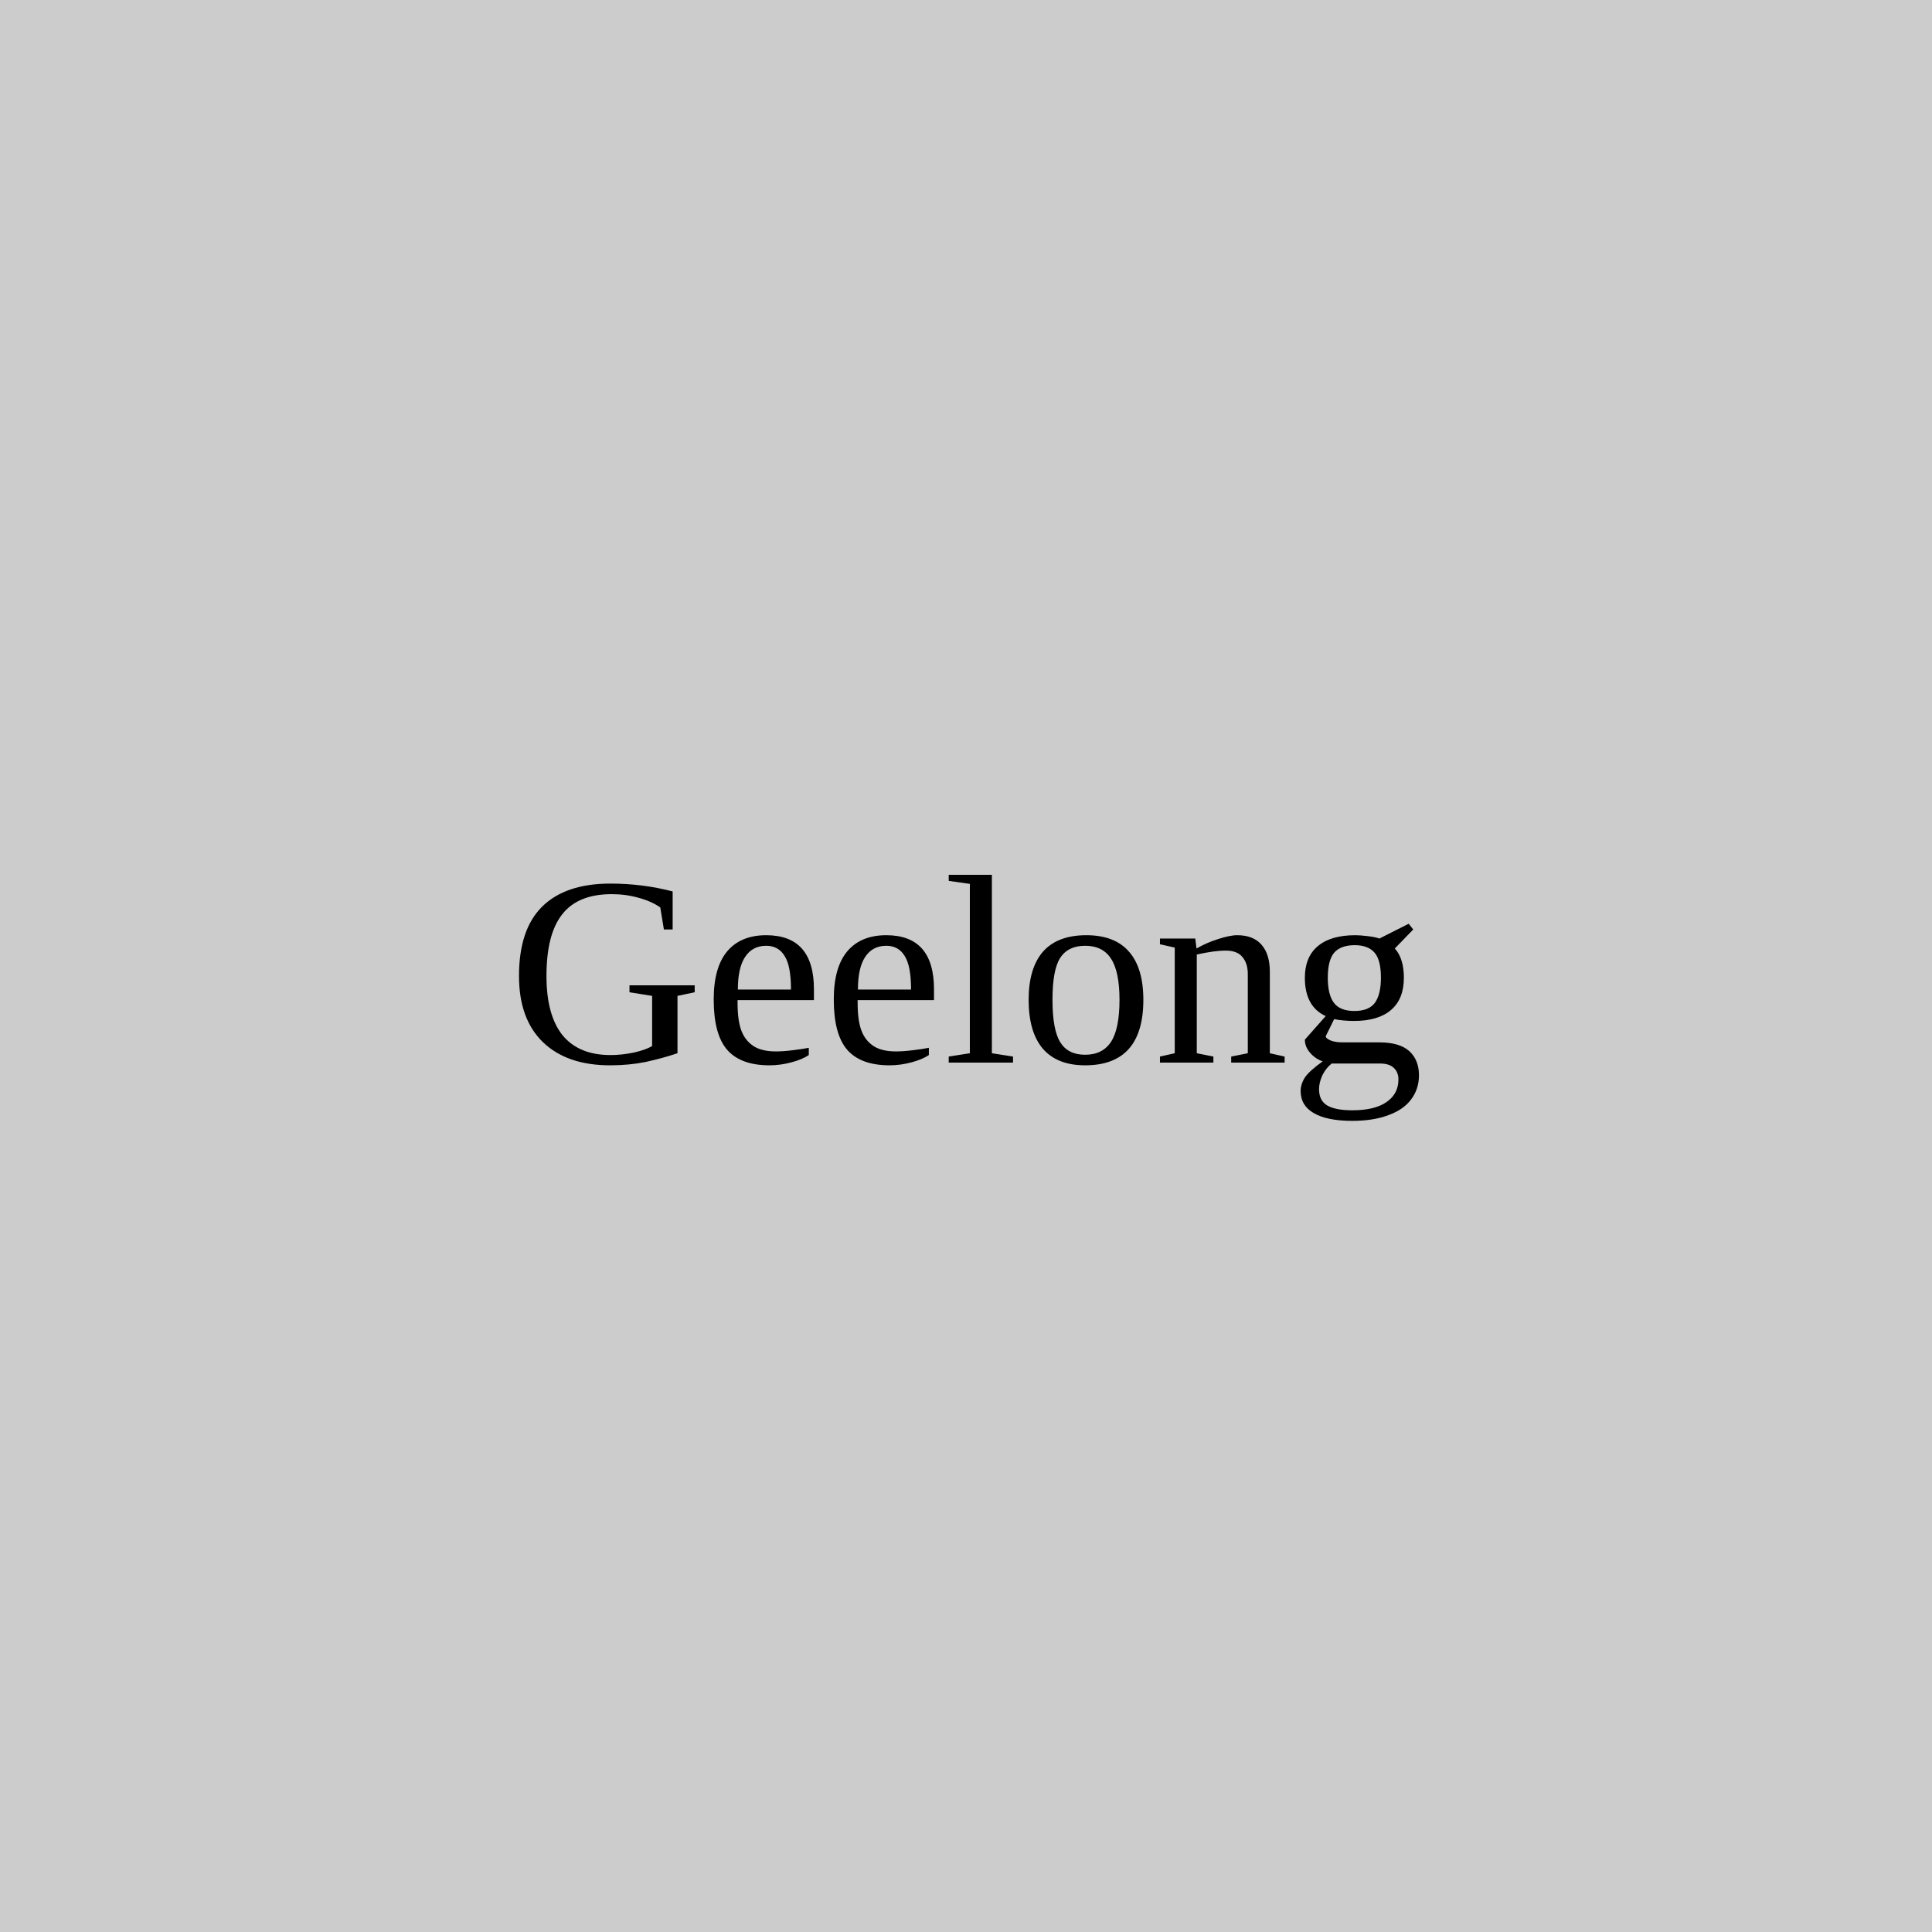
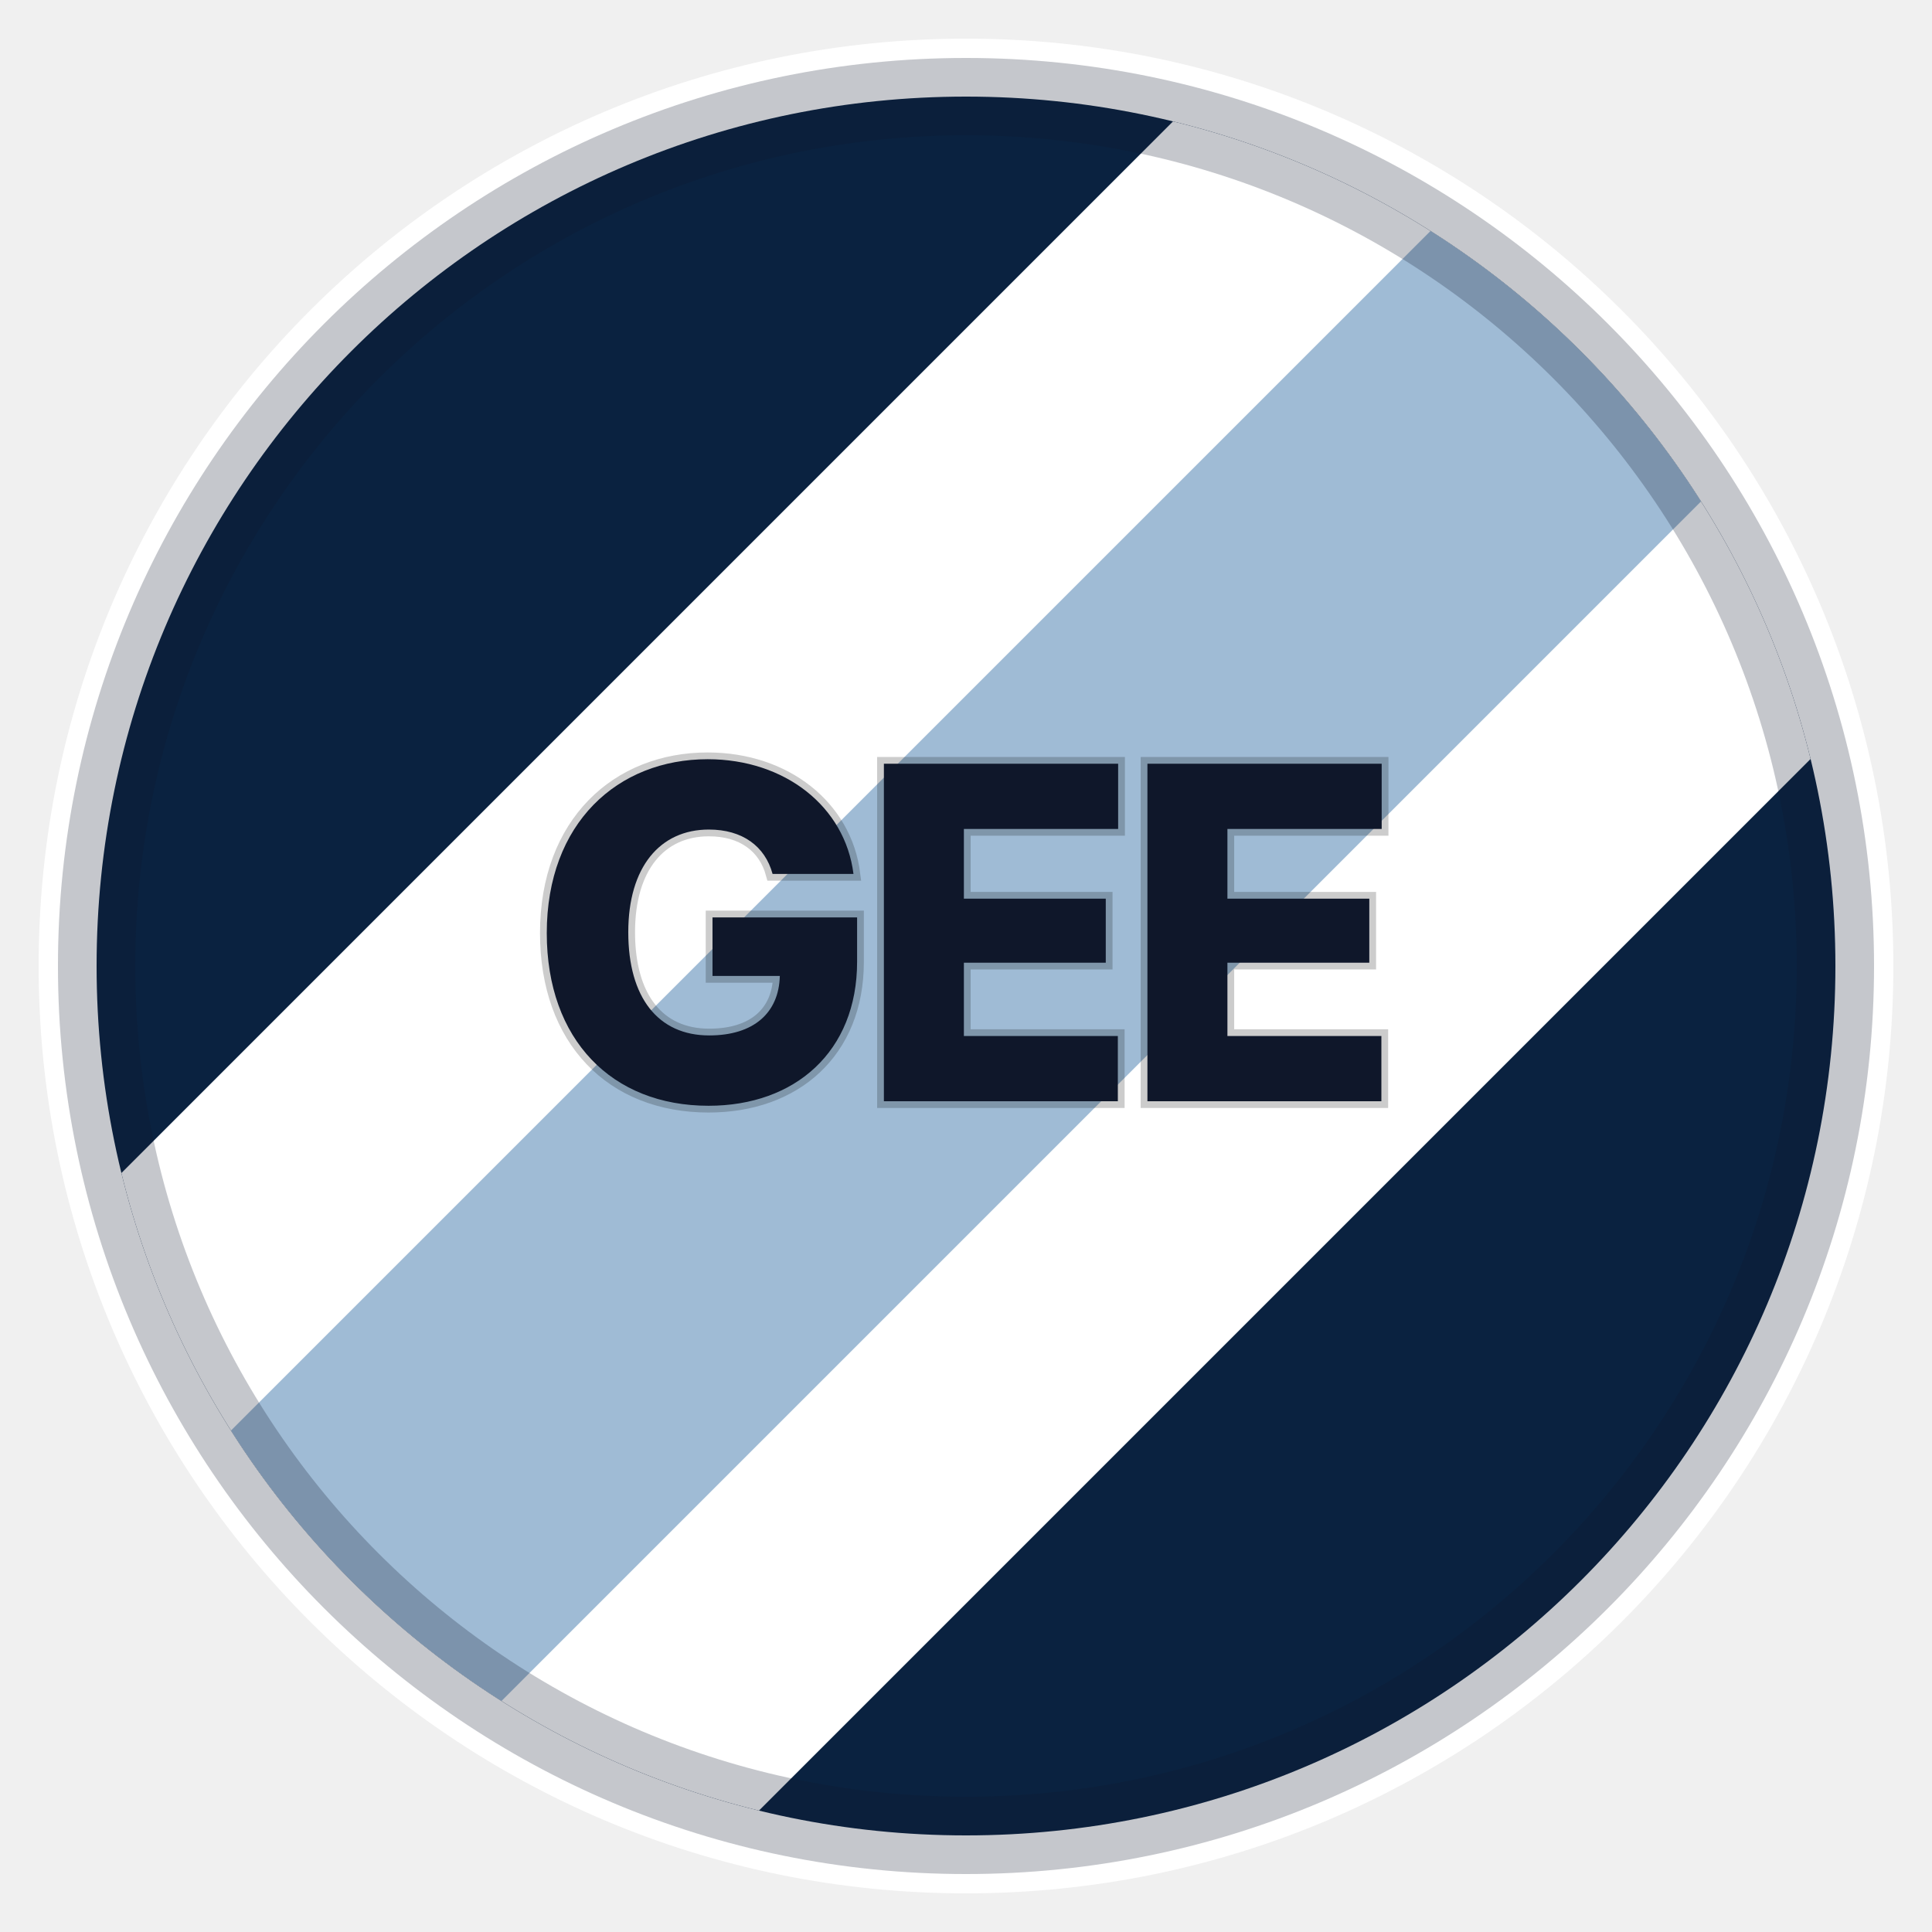
- <svg xmlns="http://www.w3.org/2000/svg" viewBox="0 0 100 100">
-   <rect width="100" height="100" fill="#ccc" />
-   <text x="50" y="55" font-size="14" text-anchor="middle" fill="#000">Geelong</text>
+ <svg xmlns="http://www.w3.org/2000/svg" viewBox="0 0 100 100" role="img" aria-labelledby="title">
+   <defs>
+     <clipPath id="crest">
+       <circle cx="50" cy="50" r="45" />
+     </clipPath>
+   </defs>
+   <circle cx="50" cy="50" r="48" fill="#fff" />
+   <circle cx="50" cy="50" r="45" fill="#0A2240" />
+   <g clip-path="url(#crest)">
+     <path d="M-5 72 72 -5h33v33L28 105H-5z" fill="#FFFFFF" />
+     <path d="M-5 91 91 -5h14v14L9 105H-5z" fill="#9BB8D3" opacity=".96" />
+   </g>
+   <circle cx="50" cy="50" r="45" fill="none" stroke="rgba(15,23,42,.24)" stroke-width="4" />
+   <text x="50" y="57" text-anchor="middle" font-family="Inter, Arial, sans-serif" font-size="24" font-weight="800" letter-spacing="-1" fill="#0F172A" stroke="rgba(0,0,0,.2)" stroke-width=".7" paint-order="stroke">GEE</text>
</svg>
